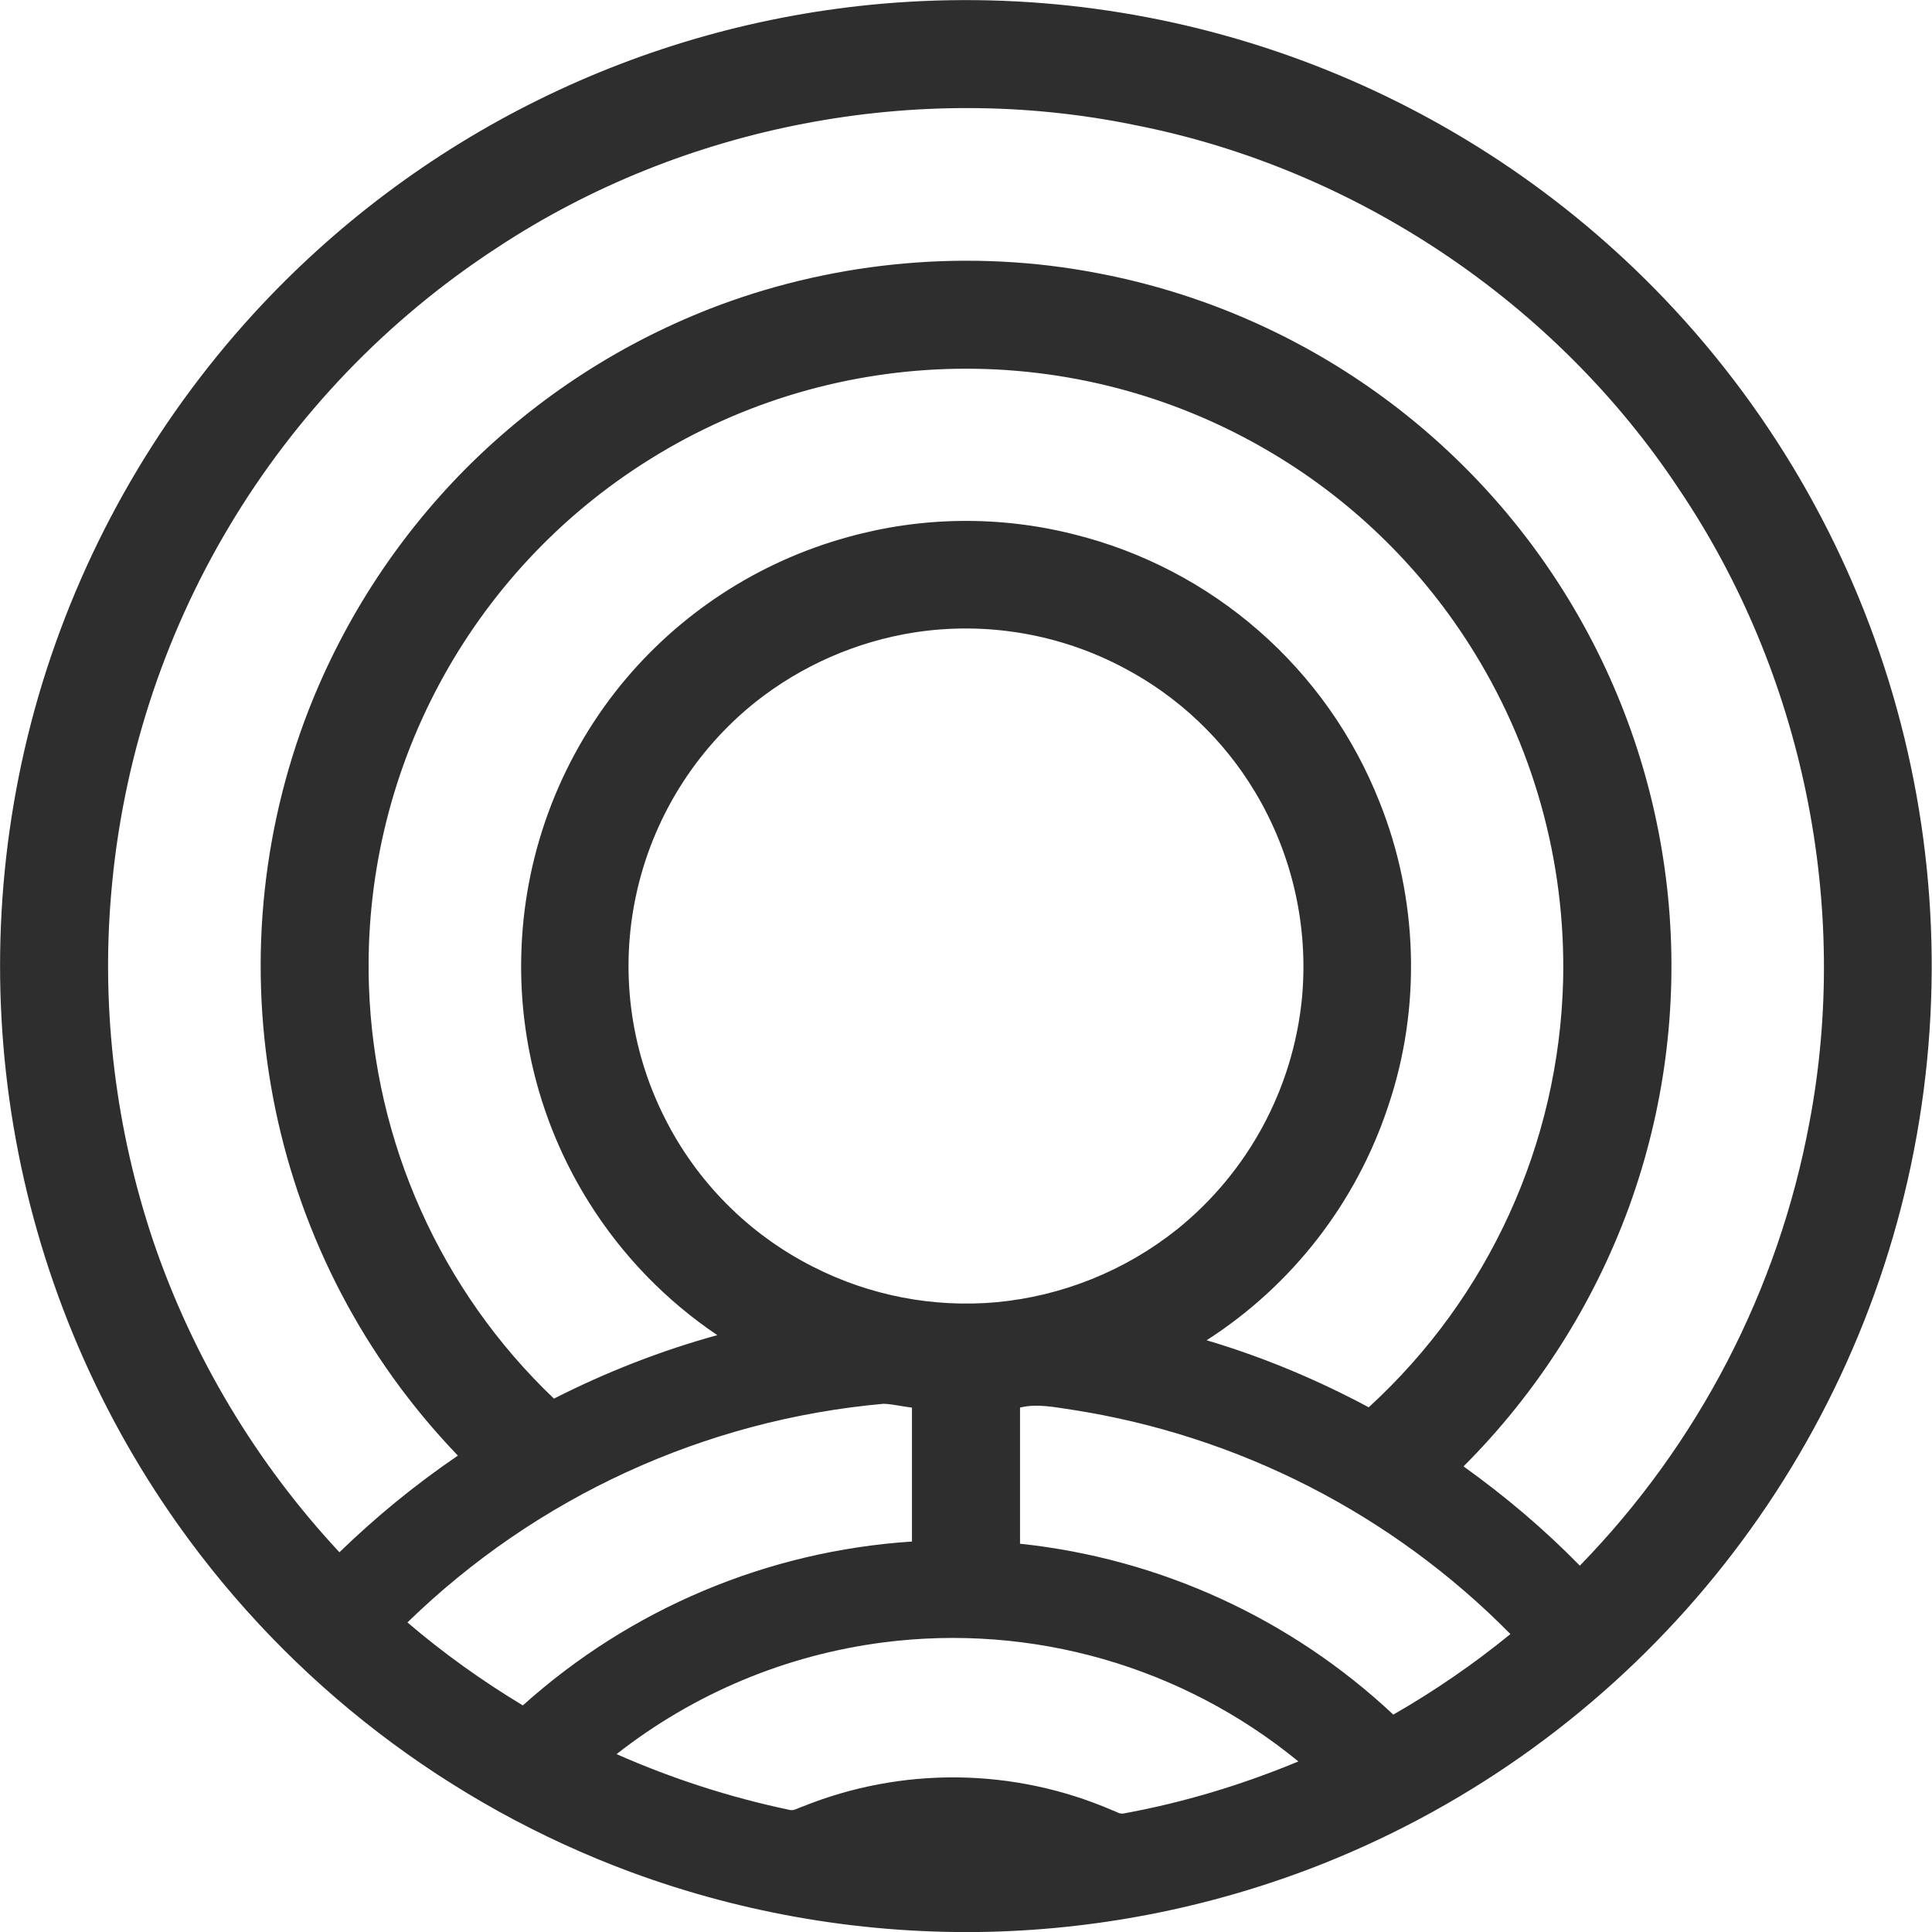
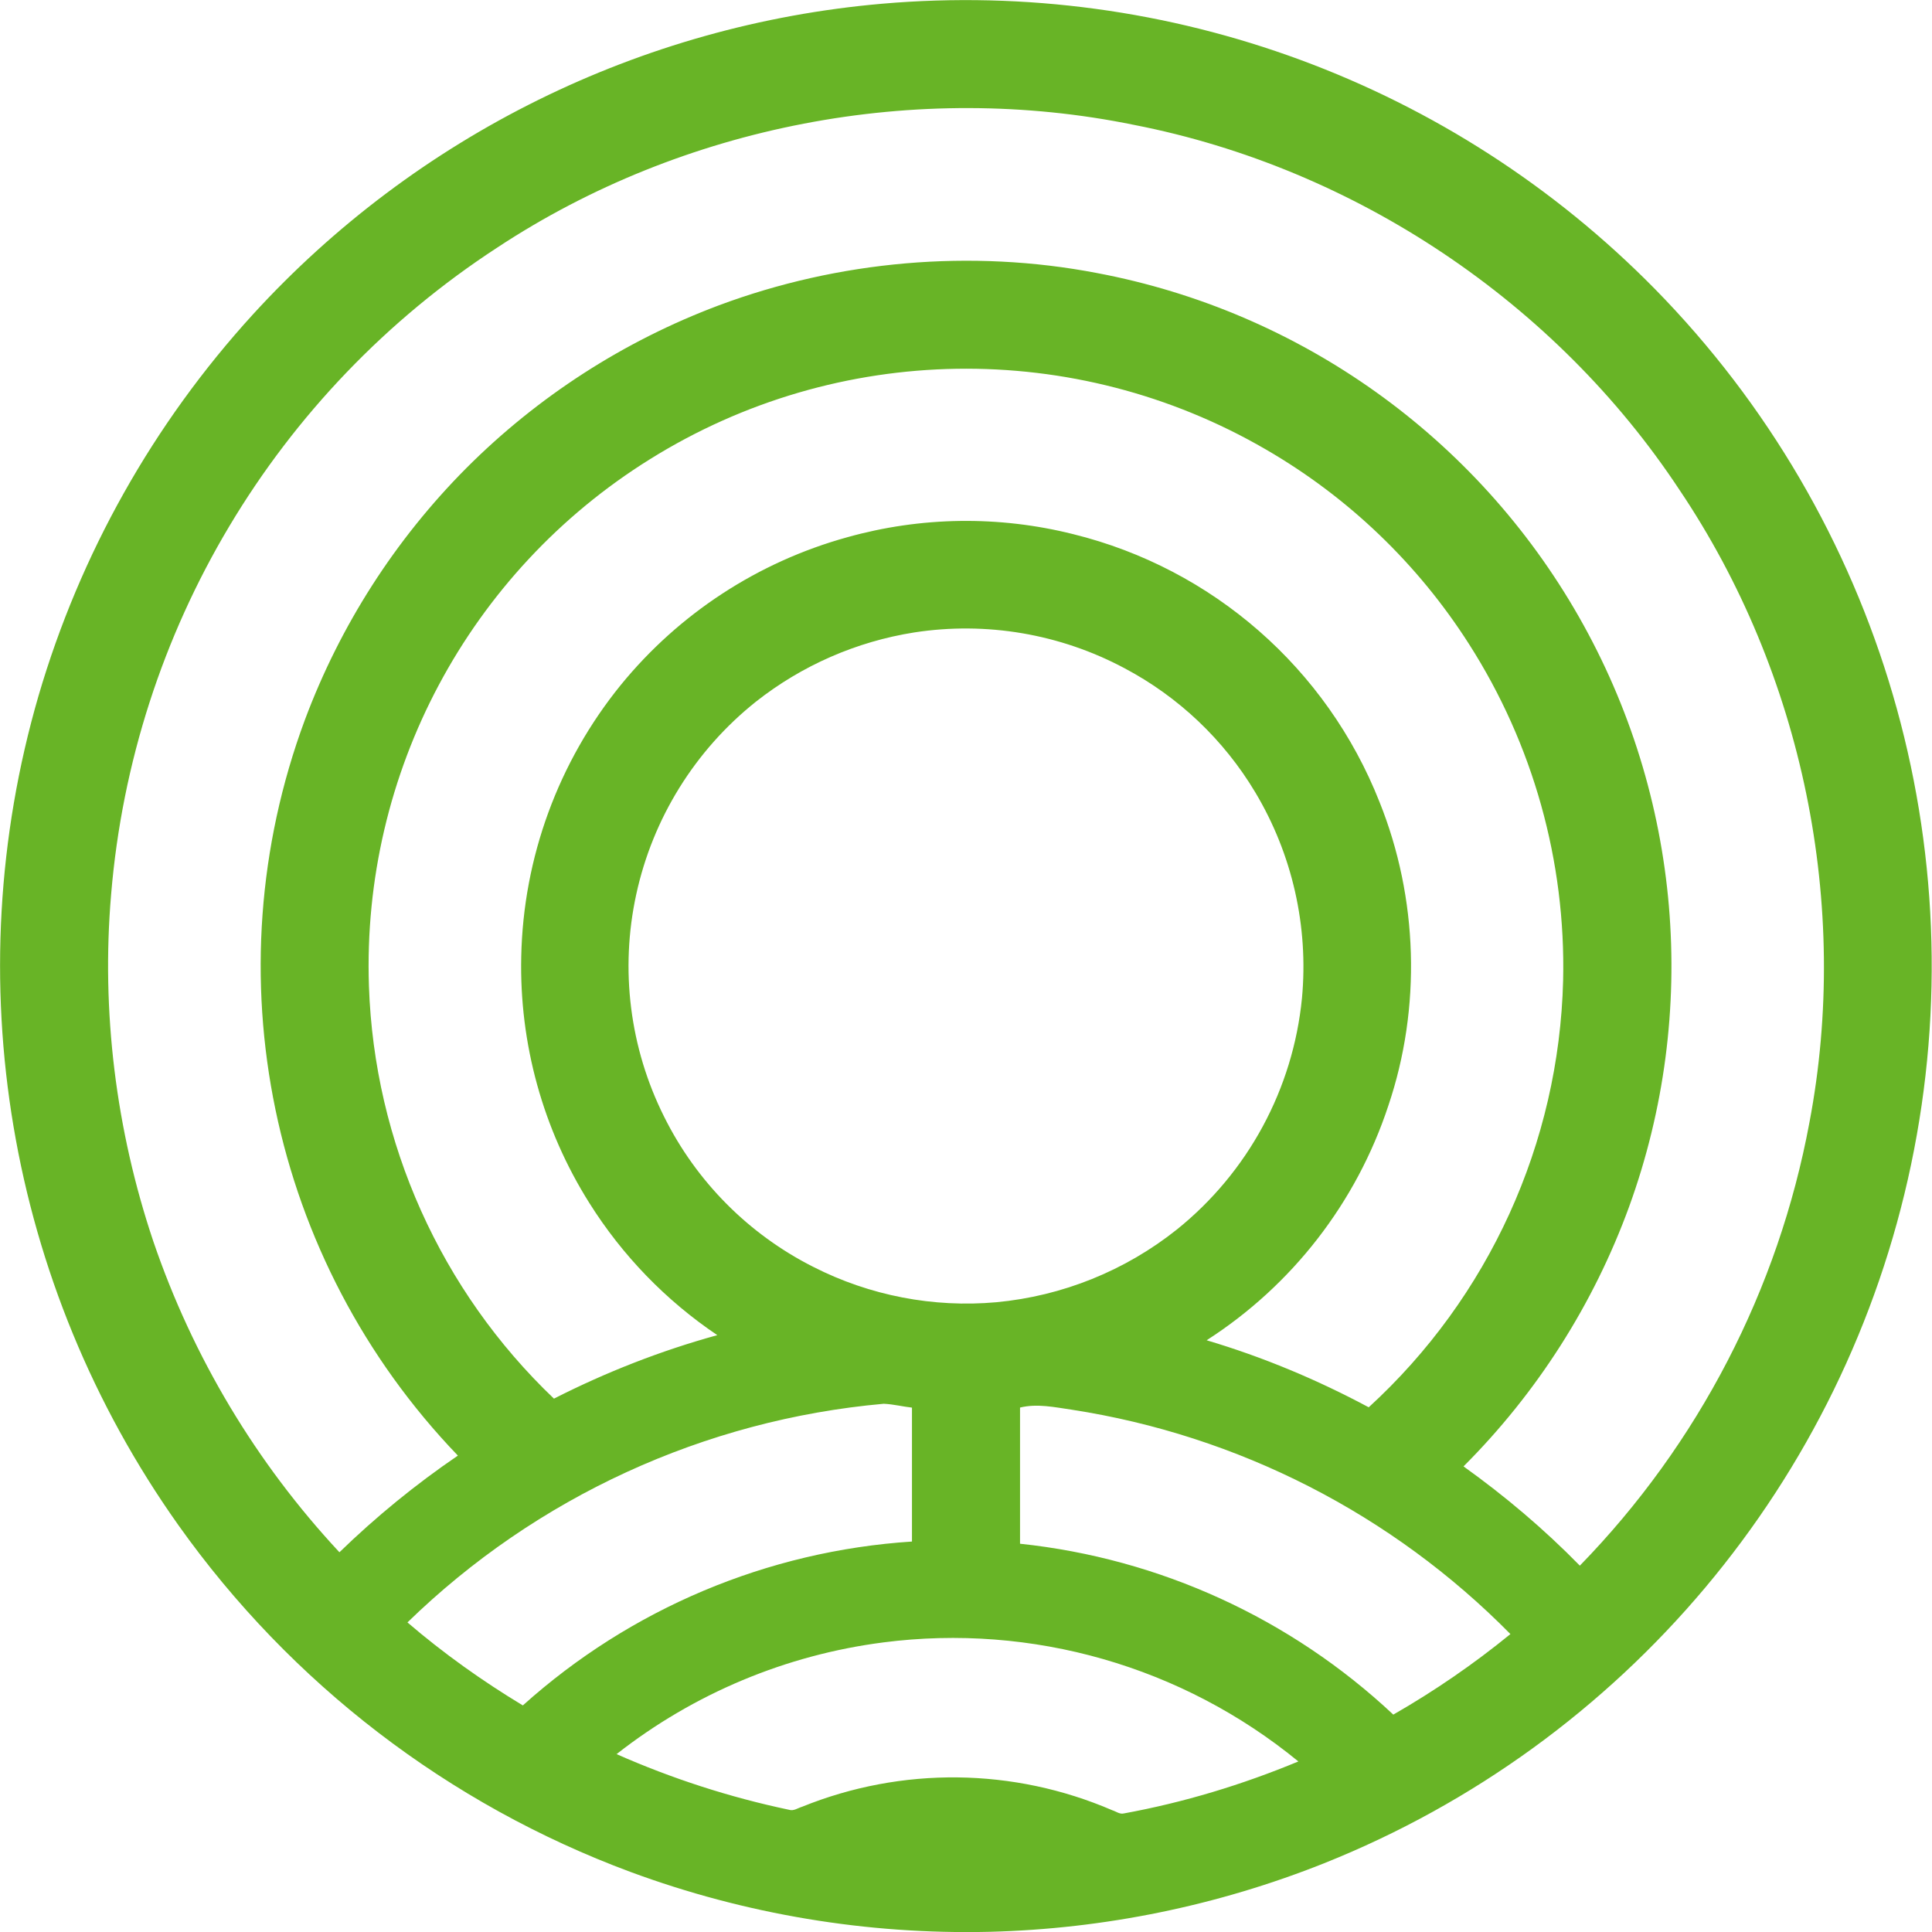
- <svg xmlns="http://www.w3.org/2000/svg" width="29" height="29" viewBox="0 0 29 29">
-   <path fill="#2E2E2E" fill-rule="evenodd" d="M13.26 24.653a8.176 8.176 0 0 0-4.005 1.677c.83.367 1.699.648 2.587.835.07.024.133-.026.198-.045a6.039 6.039 0 0 1 4.657.053c.057.018.111.063.174.047.897-.164 1.775-.43 2.618-.78a8.18 8.18 0 0 0-6.23-1.787m2.052-3.525v2.044a9.672 9.672 0 0 1 5.603 2.565 13.045 13.045 0 0 0 1.758-1.209 11.768 11.768 0 0 0-6.585-3.368c-.257-.037-.518-.095-.776-.032m-9.195 3.225c.54.463 1.122.878 1.732 1.246a9.677 9.677 0 0 1 5.841-2.46v-2.01c-.142-.016-.282-.052-.424-.058a11.747 11.747 0 0 0-7.149 3.282m7.608-14.86a5.131 5.131 0 0 0-2.378 1.04 5.075 5.075 0 0 0-1.796 2.893 5.053 5.053 0 0 0 .419 3.337 5.033 5.033 0 0 0 2.24 2.254 5.061 5.061 0 0 0 2.747.53 5.116 5.116 0 0 0 2.711-1.093 5.094 5.094 0 0 0 1.876-3.471 5.098 5.098 0 0 0-.701-3.09 5.024 5.024 0 0 0-1.963-1.863 5.061 5.061 0 0 0-3.155-.537m-3.968-2.6a8.958 8.958 0 0 0-4.218 7.91 8.977 8.977 0 0 0 2.777 6.191c.783-.398 1.605-.72 2.452-.953a6.666 6.666 0 0 1-1.921-1.984 6.662 6.662 0 0 1-1.022-3.698 6.69 6.69 0 0 1 1.494-4.077 6.684 6.684 0 0 1 3.397-2.217 6.605 6.605 0 0 1 3.395-.047 6.657 6.657 0 0 1 4.597 4.02c.58 1.443.63 3.088.132 4.56a6.663 6.663 0 0 1-2.727 3.52c.843.25 1.658.591 2.433 1.006a8.99 8.99 0 0 0 2.918-6.407 8.985 8.985 0 0 0-1.413-5.05 8.914 8.914 0 0 0-3.048-2.92 8.963 8.963 0 0 0-9.246.146m-2.29-3.178a12.86 12.86 0 0 0-5.798 9.71c-.15 1.754.072 3.538.633 5.207A12.997 12.997 0 0 0 5.095 23.3a13.36 13.36 0 0 1 1.778-1.451 10.608 10.608 0 0 1-2.296-11.045A10.633 10.633 0 0 1 6.996 7.03a10.632 10.632 0 0 1 3.795-2.447c1.8-.671 3.785-.847 5.673-.485a10.586 10.586 0 0 1 7.99 14.014 10.697 10.697 0 0 1-2.486 3.899c.623.446 1.21.942 1.746 1.49a12.92 12.92 0 0 0 3.446-6.651c.62-3.259-.098-6.744-1.95-9.496-1.858-2.816-4.875-4.833-8.186-5.479-3.263-.669-6.777.006-9.558 1.84M13.24.056a14.507 14.507 0 0 1 11.599 4.28 14.505 14.505 0 0 1-4.963 23.632 14.567 14.567 0 0 1-5.02 1.029 14.56 14.56 0 0 1-5.391-.898 14.519 14.519 0 0 1-6.788-5.207A14.51 14.51 0 0 1 .578 10.445 14.56 14.56 0 0 1 3.796 4.72 14.497 14.497 0 0 1 13.24.056" />
+ <svg xmlns="http://www.w3.org/2000/svg" width="29" height="29" viewBox="0 0 29 29" version="1.1" id="svg4">
+   <defs id="defs8" />
+   <path fill="#2E2E2E" fill-rule="evenodd" d="M13.26 24.653a8.176 8.176 0 0 0-4.005 1.677c.83.367 1.699.648 2.587.835.07.024.133-.026.198-.045a6.039 6.039 0 0 1 4.657.053c.057.018.111.063.174.047.897-.164 1.775-.43 2.618-.78a8.18 8.18 0 0 0-6.23-1.787m2.052-3.525v2.044a9.672 9.672 0 0 1 5.603 2.565 13.045 13.045 0 0 0 1.758-1.209 11.768 11.768 0 0 0-6.585-3.368c-.257-.037-.518-.095-.776-.032m-9.195 3.225c.54.463 1.122.878 1.732 1.246a9.677 9.677 0 0 1 5.841-2.46v-2.01c-.142-.016-.282-.052-.424-.058a11.747 11.747 0 0 0-7.149 3.282m7.608-14.86a5.131 5.131 0 0 0-2.378 1.04 5.075 5.075 0 0 0-1.796 2.893 5.053 5.053 0 0 0 .419 3.337 5.033 5.033 0 0 0 2.24 2.254 5.061 5.061 0 0 0 2.747.53 5.116 5.116 0 0 0 2.711-1.093 5.094 5.094 0 0 0 1.876-3.471 5.098 5.098 0 0 0-.701-3.09 5.024 5.024 0 0 0-1.963-1.863 5.061 5.061 0 0 0-3.155-.537m-3.968-2.6a8.958 8.958 0 0 0-4.218 7.91 8.977 8.977 0 0 0 2.777 6.191c.783-.398 1.605-.72 2.452-.953a6.666 6.666 0 0 1-1.921-1.984 6.662 6.662 0 0 1-1.022-3.698 6.69 6.69 0 0 1 1.494-4.077 6.684 6.684 0 0 1 3.397-2.217 6.605 6.605 0 0 1 3.395-.047 6.657 6.657 0 0 1 4.597 4.02c.58 1.443.63 3.088.132 4.56a6.663 6.663 0 0 1-2.727 3.52c.843.25 1.658.591 2.433 1.006a8.99 8.99 0 0 0 2.918-6.407 8.985 8.985 0 0 0-1.413-5.05 8.914 8.914 0 0 0-3.048-2.92 8.963 8.963 0 0 0-9.246.146m-2.29-3.178a12.86 12.86 0 0 0-5.798 9.71c-.15 1.754.072 3.538.633 5.207A12.997 12.997 0 0 0 5.095 23.3a13.36 13.36 0 0 1 1.778-1.451 10.608 10.608 0 0 1-2.296-11.045A10.633 10.633 0 0 1 6.996 7.03a10.632 10.632 0 0 1 3.795-2.447c1.8-.671 3.785-.847 5.673-.485a10.586 10.586 0 0 1 7.99 14.014 10.697 10.697 0 0 1-2.486 3.899c.623.446 1.21.942 1.746 1.49a12.92 12.92 0 0 0 3.446-6.651c.62-3.259-.098-6.744-1.95-9.496-1.858-2.816-4.875-4.833-8.186-5.479-3.263-.669-6.777.006-9.558 1.84M13.24.056a14.507 14.507 0 0 1 11.599 4.28 14.505 14.505 0 0 1-4.963 23.632 14.567 14.567 0 0 1-5.02 1.029 14.56 14.56 0 0 1-5.391-.898 14.519 14.519 0 0 1-6.788-5.207A14.51 14.51 0 0 1 .578 10.445 14.56 14.56 0 0 1 3.796 4.72 14.497 14.497 0 0 1 13.24.056" id="path2" style="fill:#68b426;fill-opacity:1" />
</svg>
